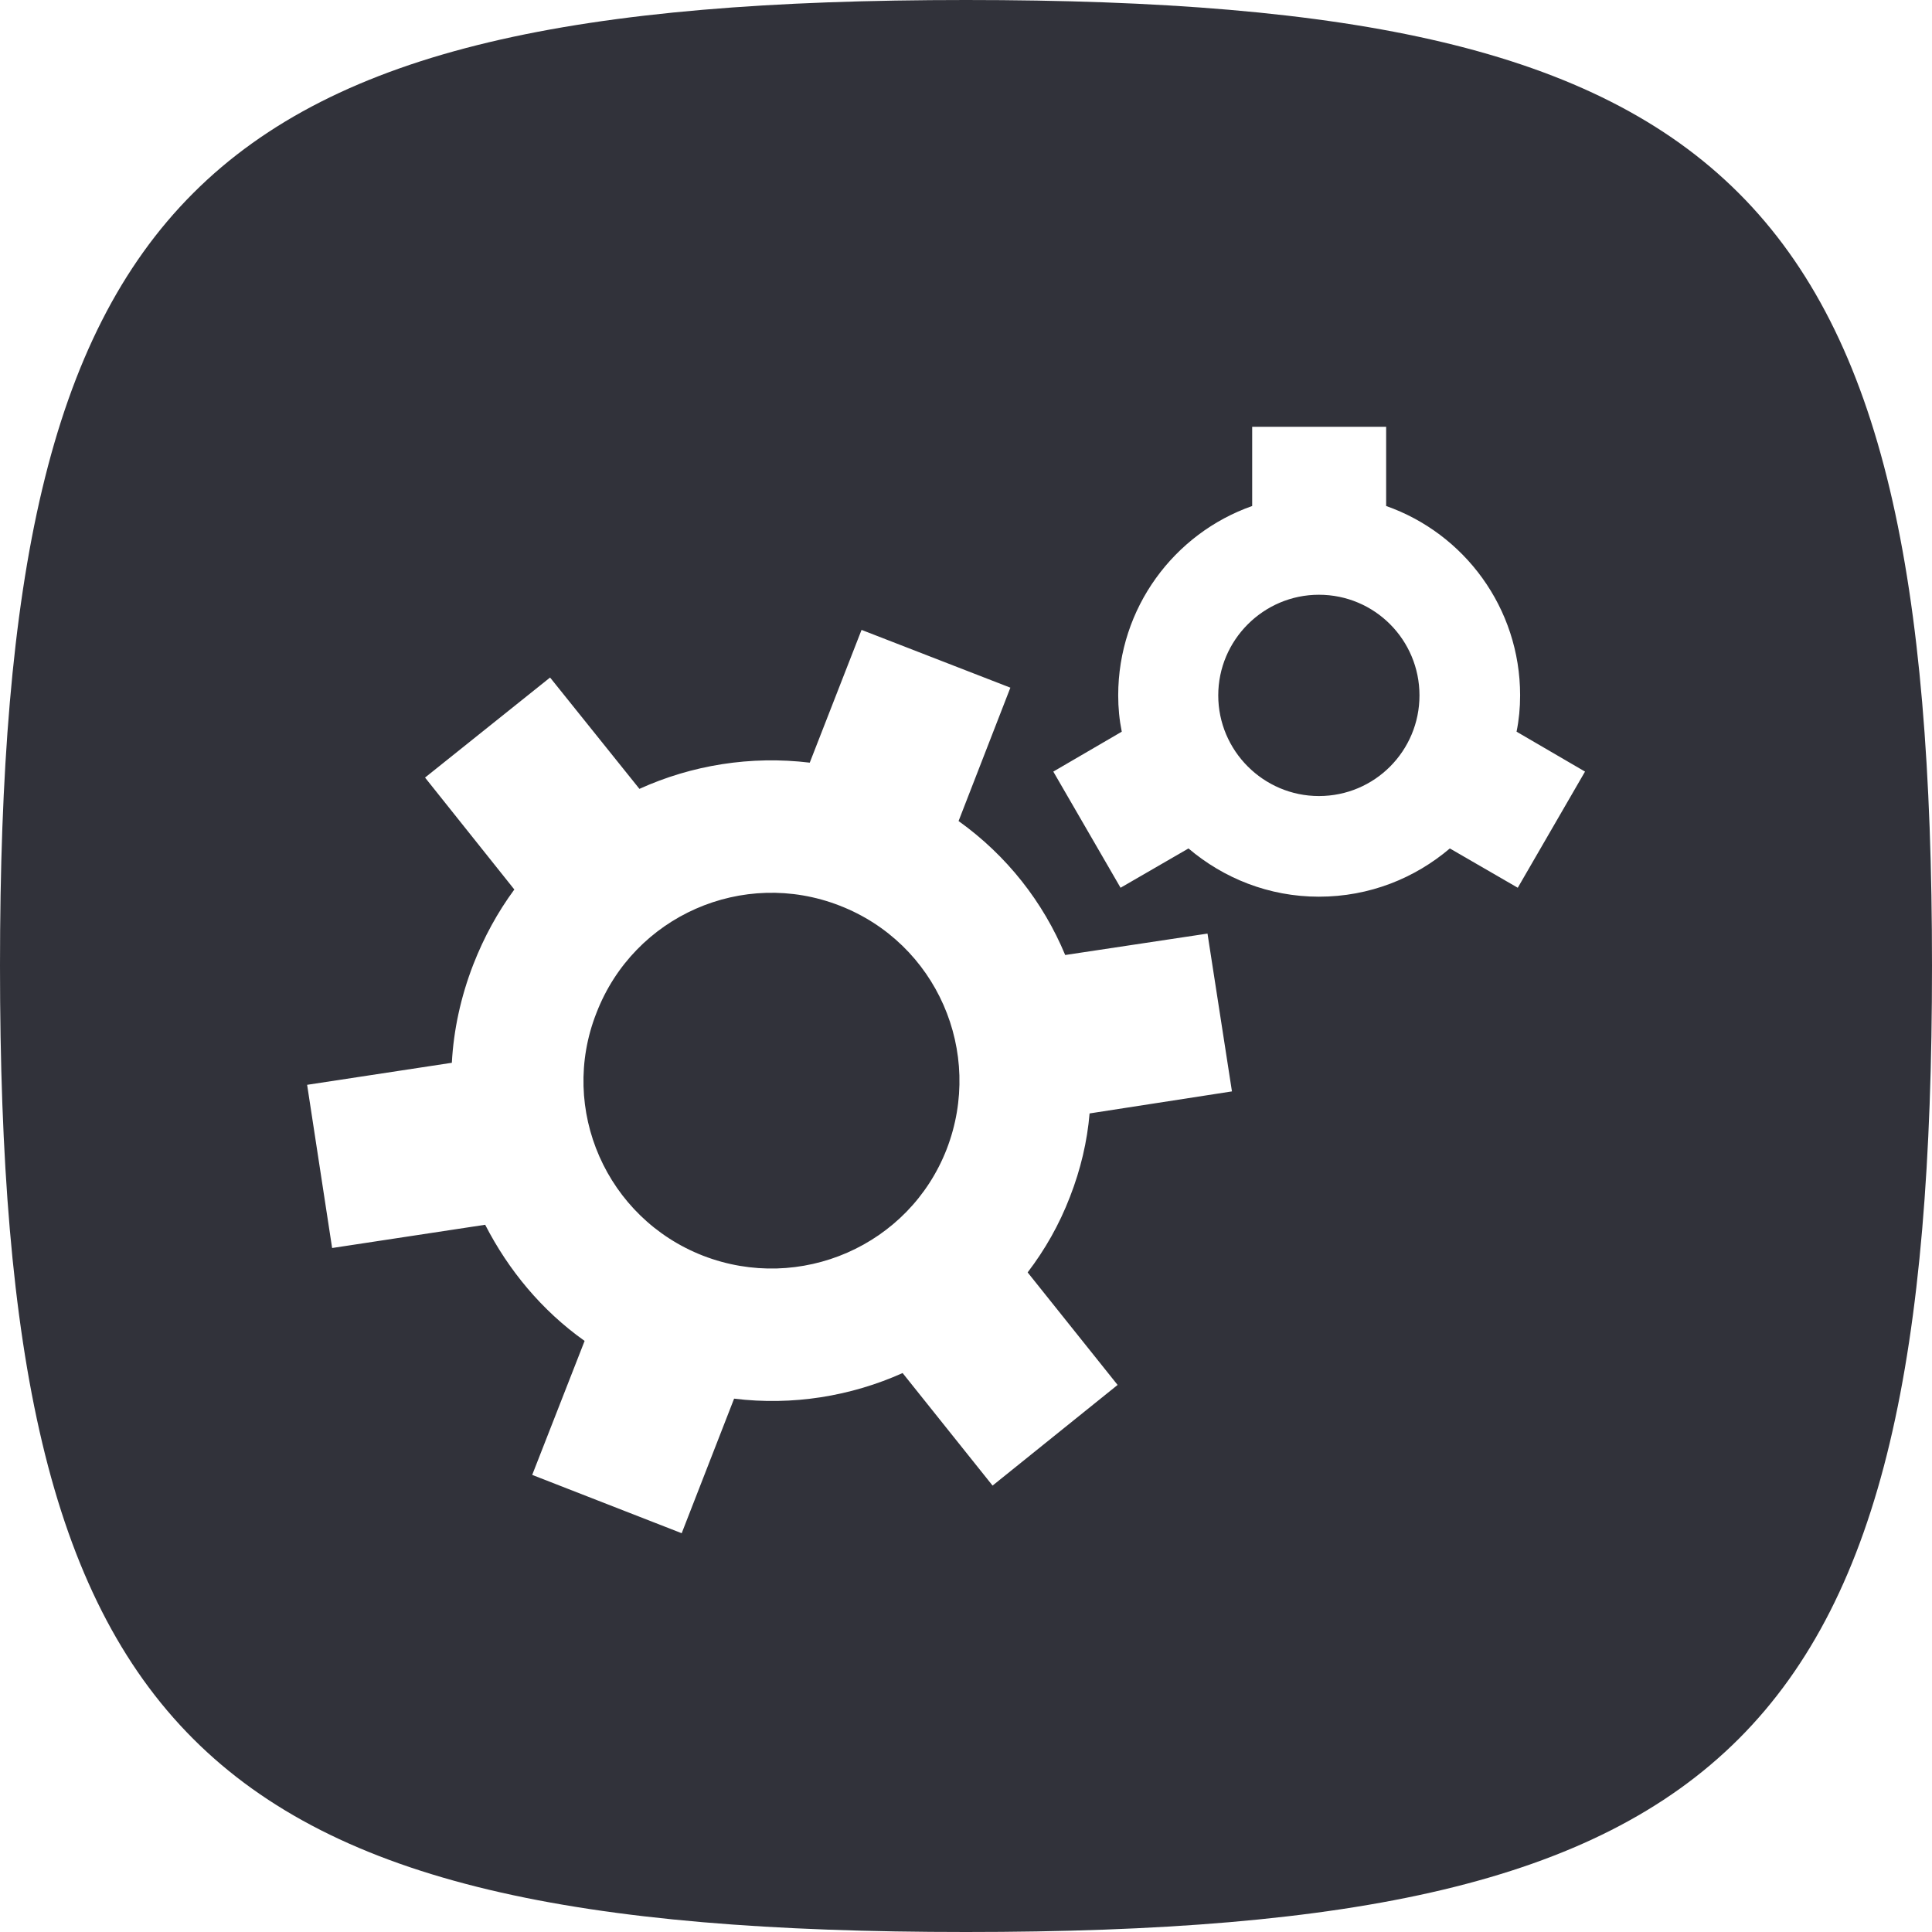
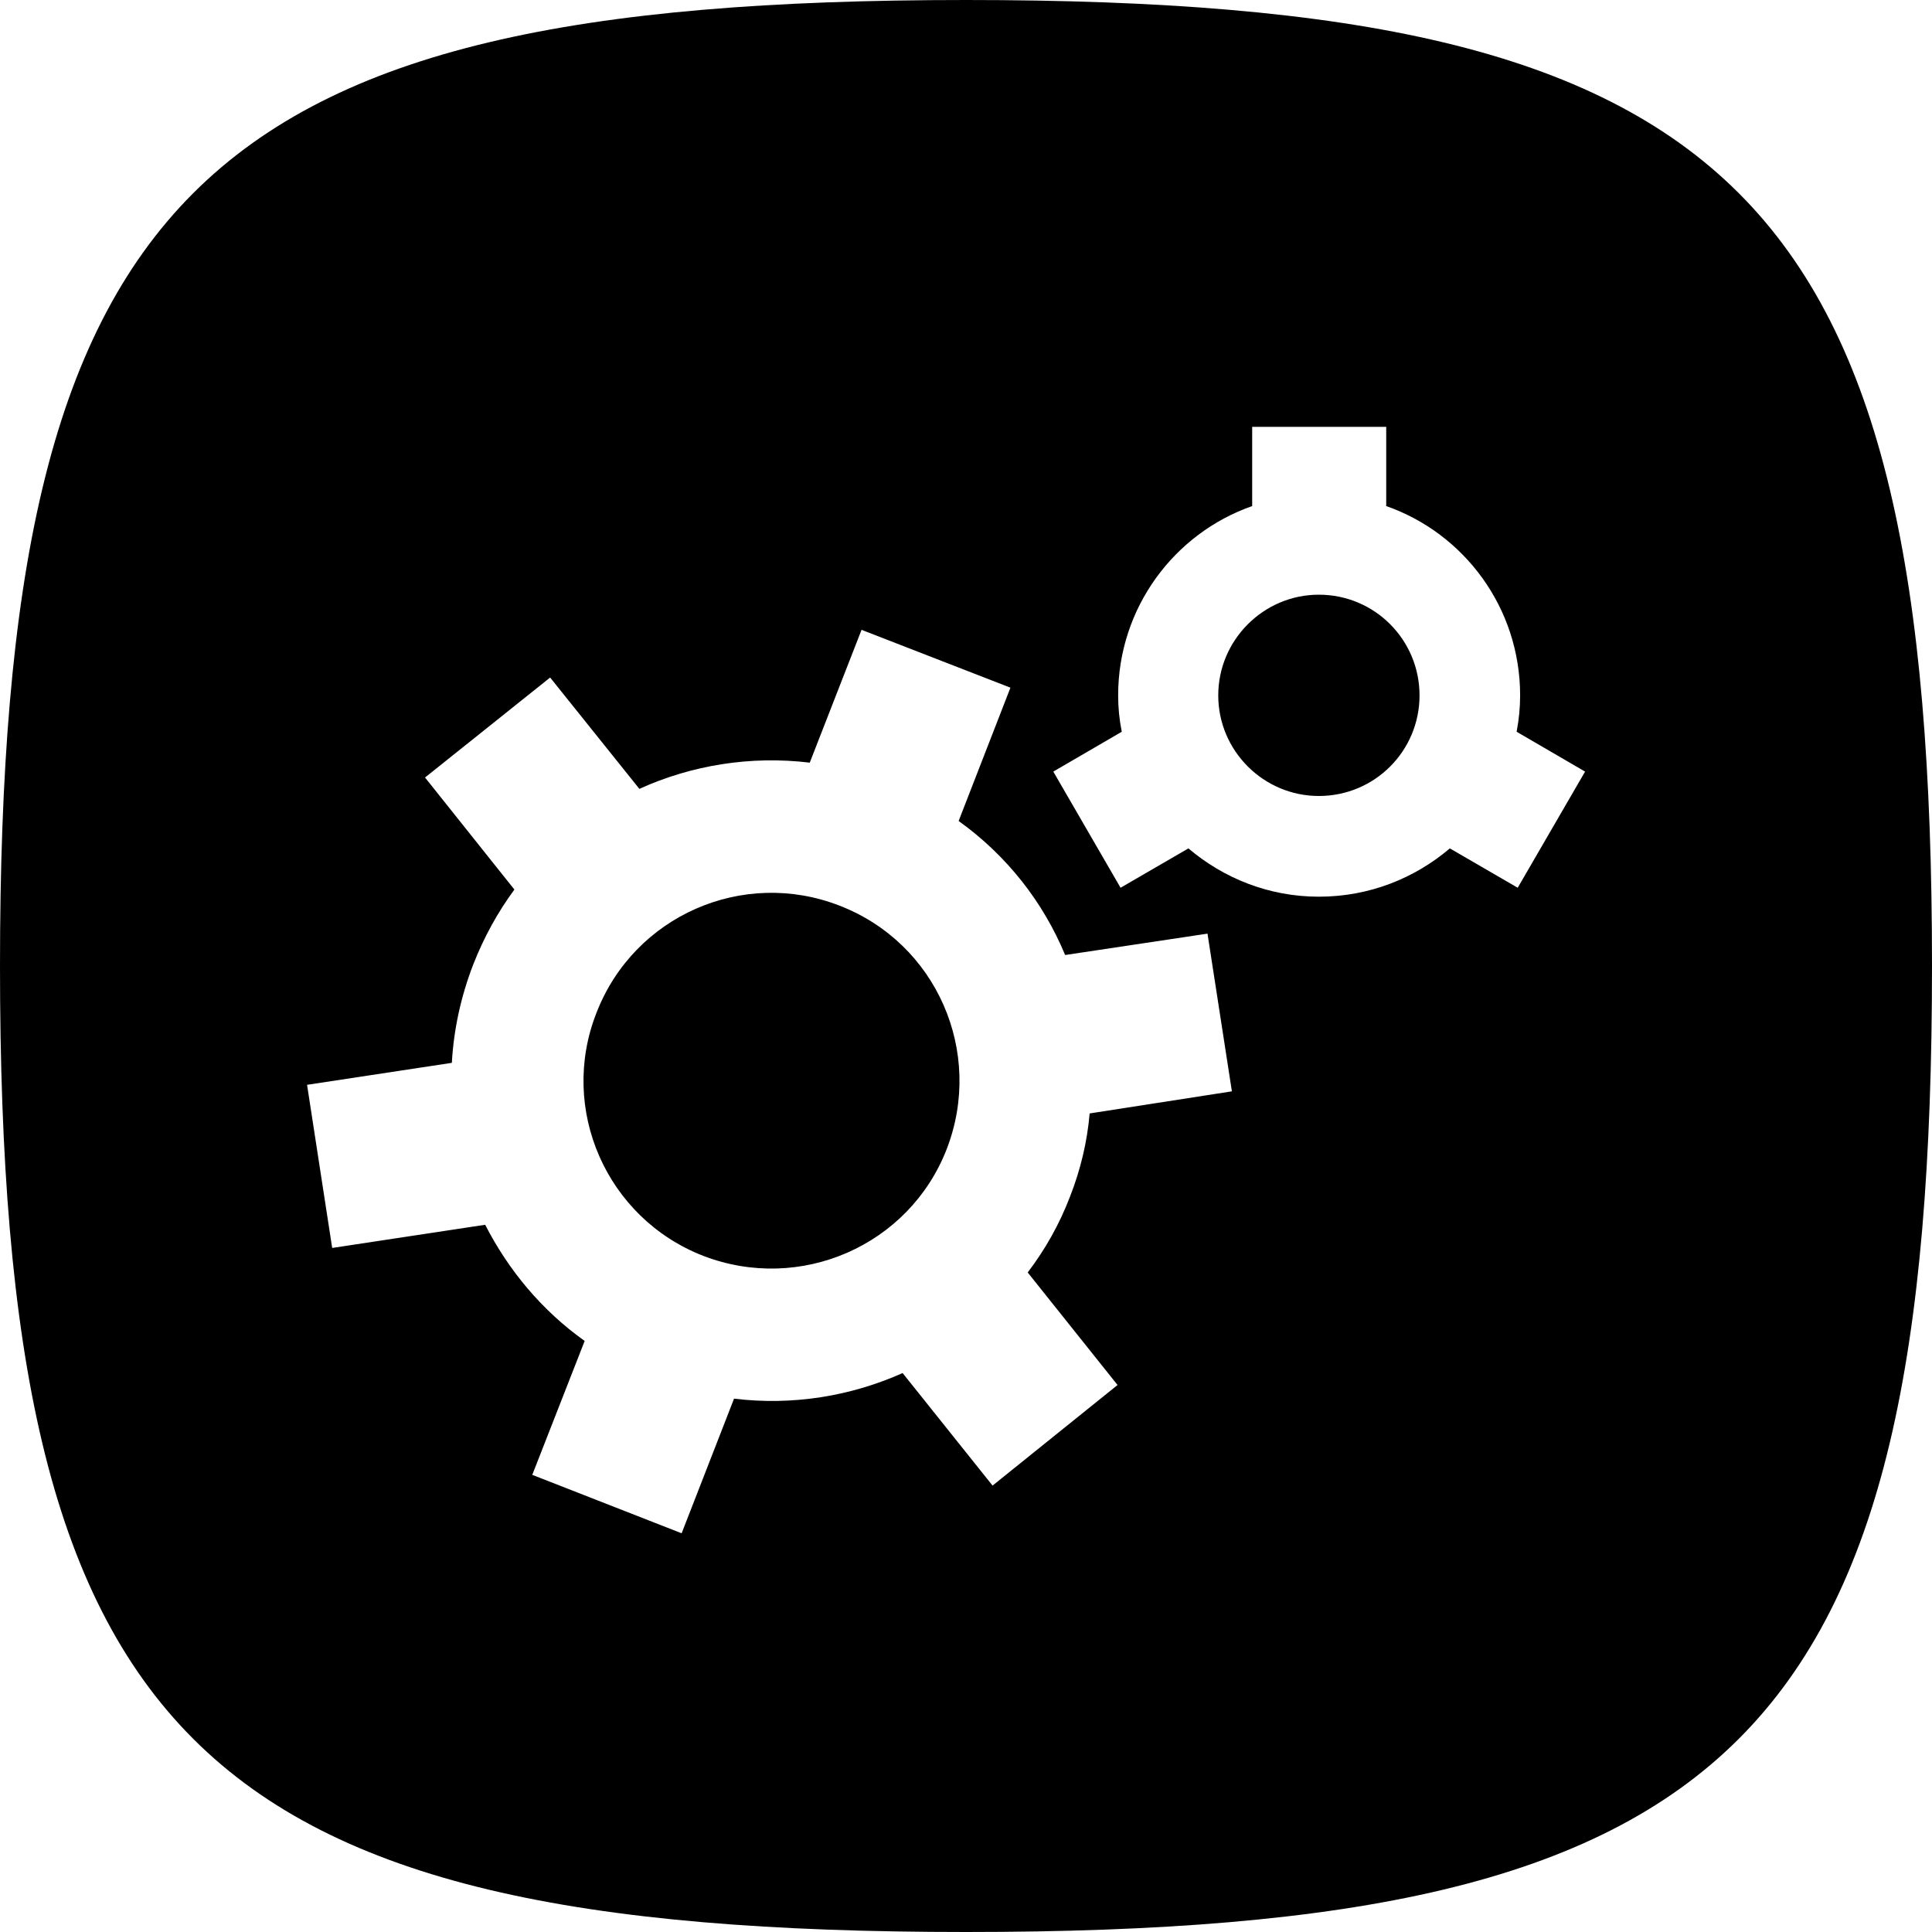
- <svg xmlns="http://www.w3.org/2000/svg" width="32px" height="32px" viewBox="0 0 32 32" version="1.1">
-   <defs />
+ <svg xmlns="http://www.w3.org/2000/svg" width="16px" height="16px" viewBox="0 0 16 16" version="1.1">
  <g id="Page-1" stroke="none" stroke-width="1" fill="none" fill-rule="evenodd">
-     <g transform="translate(-1, 0)" fill="#31323A" id="Developer-API">
-       <path d="M27.253,12.78 L26.119,12.119 C26.159,11.922 26.178,11.725 26.178,11.518 C26.178,10.068 25.251,8.835 23.959,8.381 L23.959,7.069 L21.74,7.069 L21.74,8.381 C20.448,8.835 19.521,10.068 19.521,11.518 C19.521,11.725 19.54,11.922 19.58,12.119 L18.446,12.78 L19.56,14.704 L20.685,14.053 C21.266,14.546 22.016,14.852 22.845,14.852 C23.683,14.852 24.433,14.546 25.014,14.053 L26.139,14.704 L27.253,12.78 Z M18.021,21.075 C18.307,20.7 18.544,20.286 18.722,19.823 C18.899,19.369 19.008,18.905 19.047,18.442 L21.405,18.077 L21,15.463 L18.643,15.818 C18.278,14.94 17.676,14.171 16.877,13.599 L17.735,11.39 L15.27,10.433 L14.412,12.632 C13.435,12.514 12.459,12.672 11.591,13.066 L10.111,11.222 L8.04,12.879 L9.519,14.733 C9.243,15.108 9.016,15.522 8.839,15.976 C8.632,16.509 8.513,17.061 8.484,17.603 L6.087,17.968 L6.501,20.671 L9.036,20.286 C9.421,21.036 9.973,21.706 10.683,22.21 L9.815,24.429 L12.291,25.395 L13.159,23.166 C14.125,23.285 15.092,23.127 15.95,22.742 L17.44,24.606 L19.511,22.939 L18.021,21.075 Z M33,15.999 C33,28.801 29.799,32 16.999,32 C4.199,32 1,28.801 1,15.999 C1,3.199 4.199,0 16.999,0 C29.799,0 33,3.199 33,15.999 Z M22.845,9.851 C21.927,9.851 21.178,10.601 21.178,11.518 C21.178,12.435 21.927,13.185 22.845,13.185 C23.772,13.185 24.511,12.435 24.511,11.518 C24.511,10.601 23.772,9.851 22.845,9.851 Z M16.68,19.034 C16.059,20.631 14.254,21.42 12.646,20.799 C11.048,20.178 10.249,18.373 10.88,16.775 C11.502,15.167 13.307,14.378 14.905,14.999 C16.512,15.621 17.301,17.426 16.68,19.034 Z" />
+     <g transform="translate(-1, 0)" fill="#000000" id="Developer-API">
+       <path d="M14.127,6.39 L13.56,6.06 C13.579,5.961 13.589,5.862 13.589,5.759 C13.589,5.034 13.126,4.417 12.48,4.191 L12.48,3.535 L11.37,3.535 L11.37,4.191 C10.724,4.417 10.26,5.034 10.26,5.759 C10.26,5.862 10.27,5.961 10.29,6.06 L9.723,6.39 L10.28,7.352 L10.842,7.026 C11.133,7.273 11.508,7.426 11.922,7.426 C12.341,7.426 12.716,7.273 13.007,7.026 L13.569,7.352 L14.127,6.39 Z M9.511,10.538 C9.654,10.35 9.772,10.143 9.861,9.911 C9.95,9.684 10.004,9.453 10.024,9.221 L11.202,9.038 L11,7.732 L9.821,7.909 C9.639,7.47 9.338,7.085 8.939,6.799 L9.368,5.695 L8.135,5.216 L7.706,6.316 C7.218,6.257 6.729,6.336 6.295,6.533 L5.556,5.611 L4.52,6.439 L5.26,7.367 C5.122,7.554 5.008,7.761 4.919,7.988 C4.816,8.254 4.757,8.53 4.742,8.802 L3.543,8.984 L3.751,10.335 L5.018,10.143 C5.21,10.518 5.487,10.853 5.842,11.105 L5.408,12.214 L6.645,12.698 L7.079,11.583 C7.563,11.642 8.046,11.563 8.475,11.371 L9.22,12.303 L10.255,11.47 L9.511,10.538 Z M17,8 C17,14.4 15.4,16 9,16 C2.6,16 1,14.4 1,8 C1,1.6 2.6,0 9,0 C15.4,0 17,1.6 17,8 Z M11.922,4.925 C11.464,4.925 11.089,5.3 11.089,5.759 C11.089,6.218 11.464,6.592 11.922,6.592 C12.386,6.592 12.756,6.218 12.756,5.759 C12.756,5.3 12.386,4.925 11.922,4.925 Z M8.84,9.517 C8.529,10.316 7.627,10.71 6.823,10.4 C6.024,10.089 5.625,9.186 5.94,8.387 C6.251,7.584 7.153,7.189 7.952,7.5 C8.756,7.81 9.151,8.713 8.84,9.517 Z" />
    </g>
  </g>
</svg>
